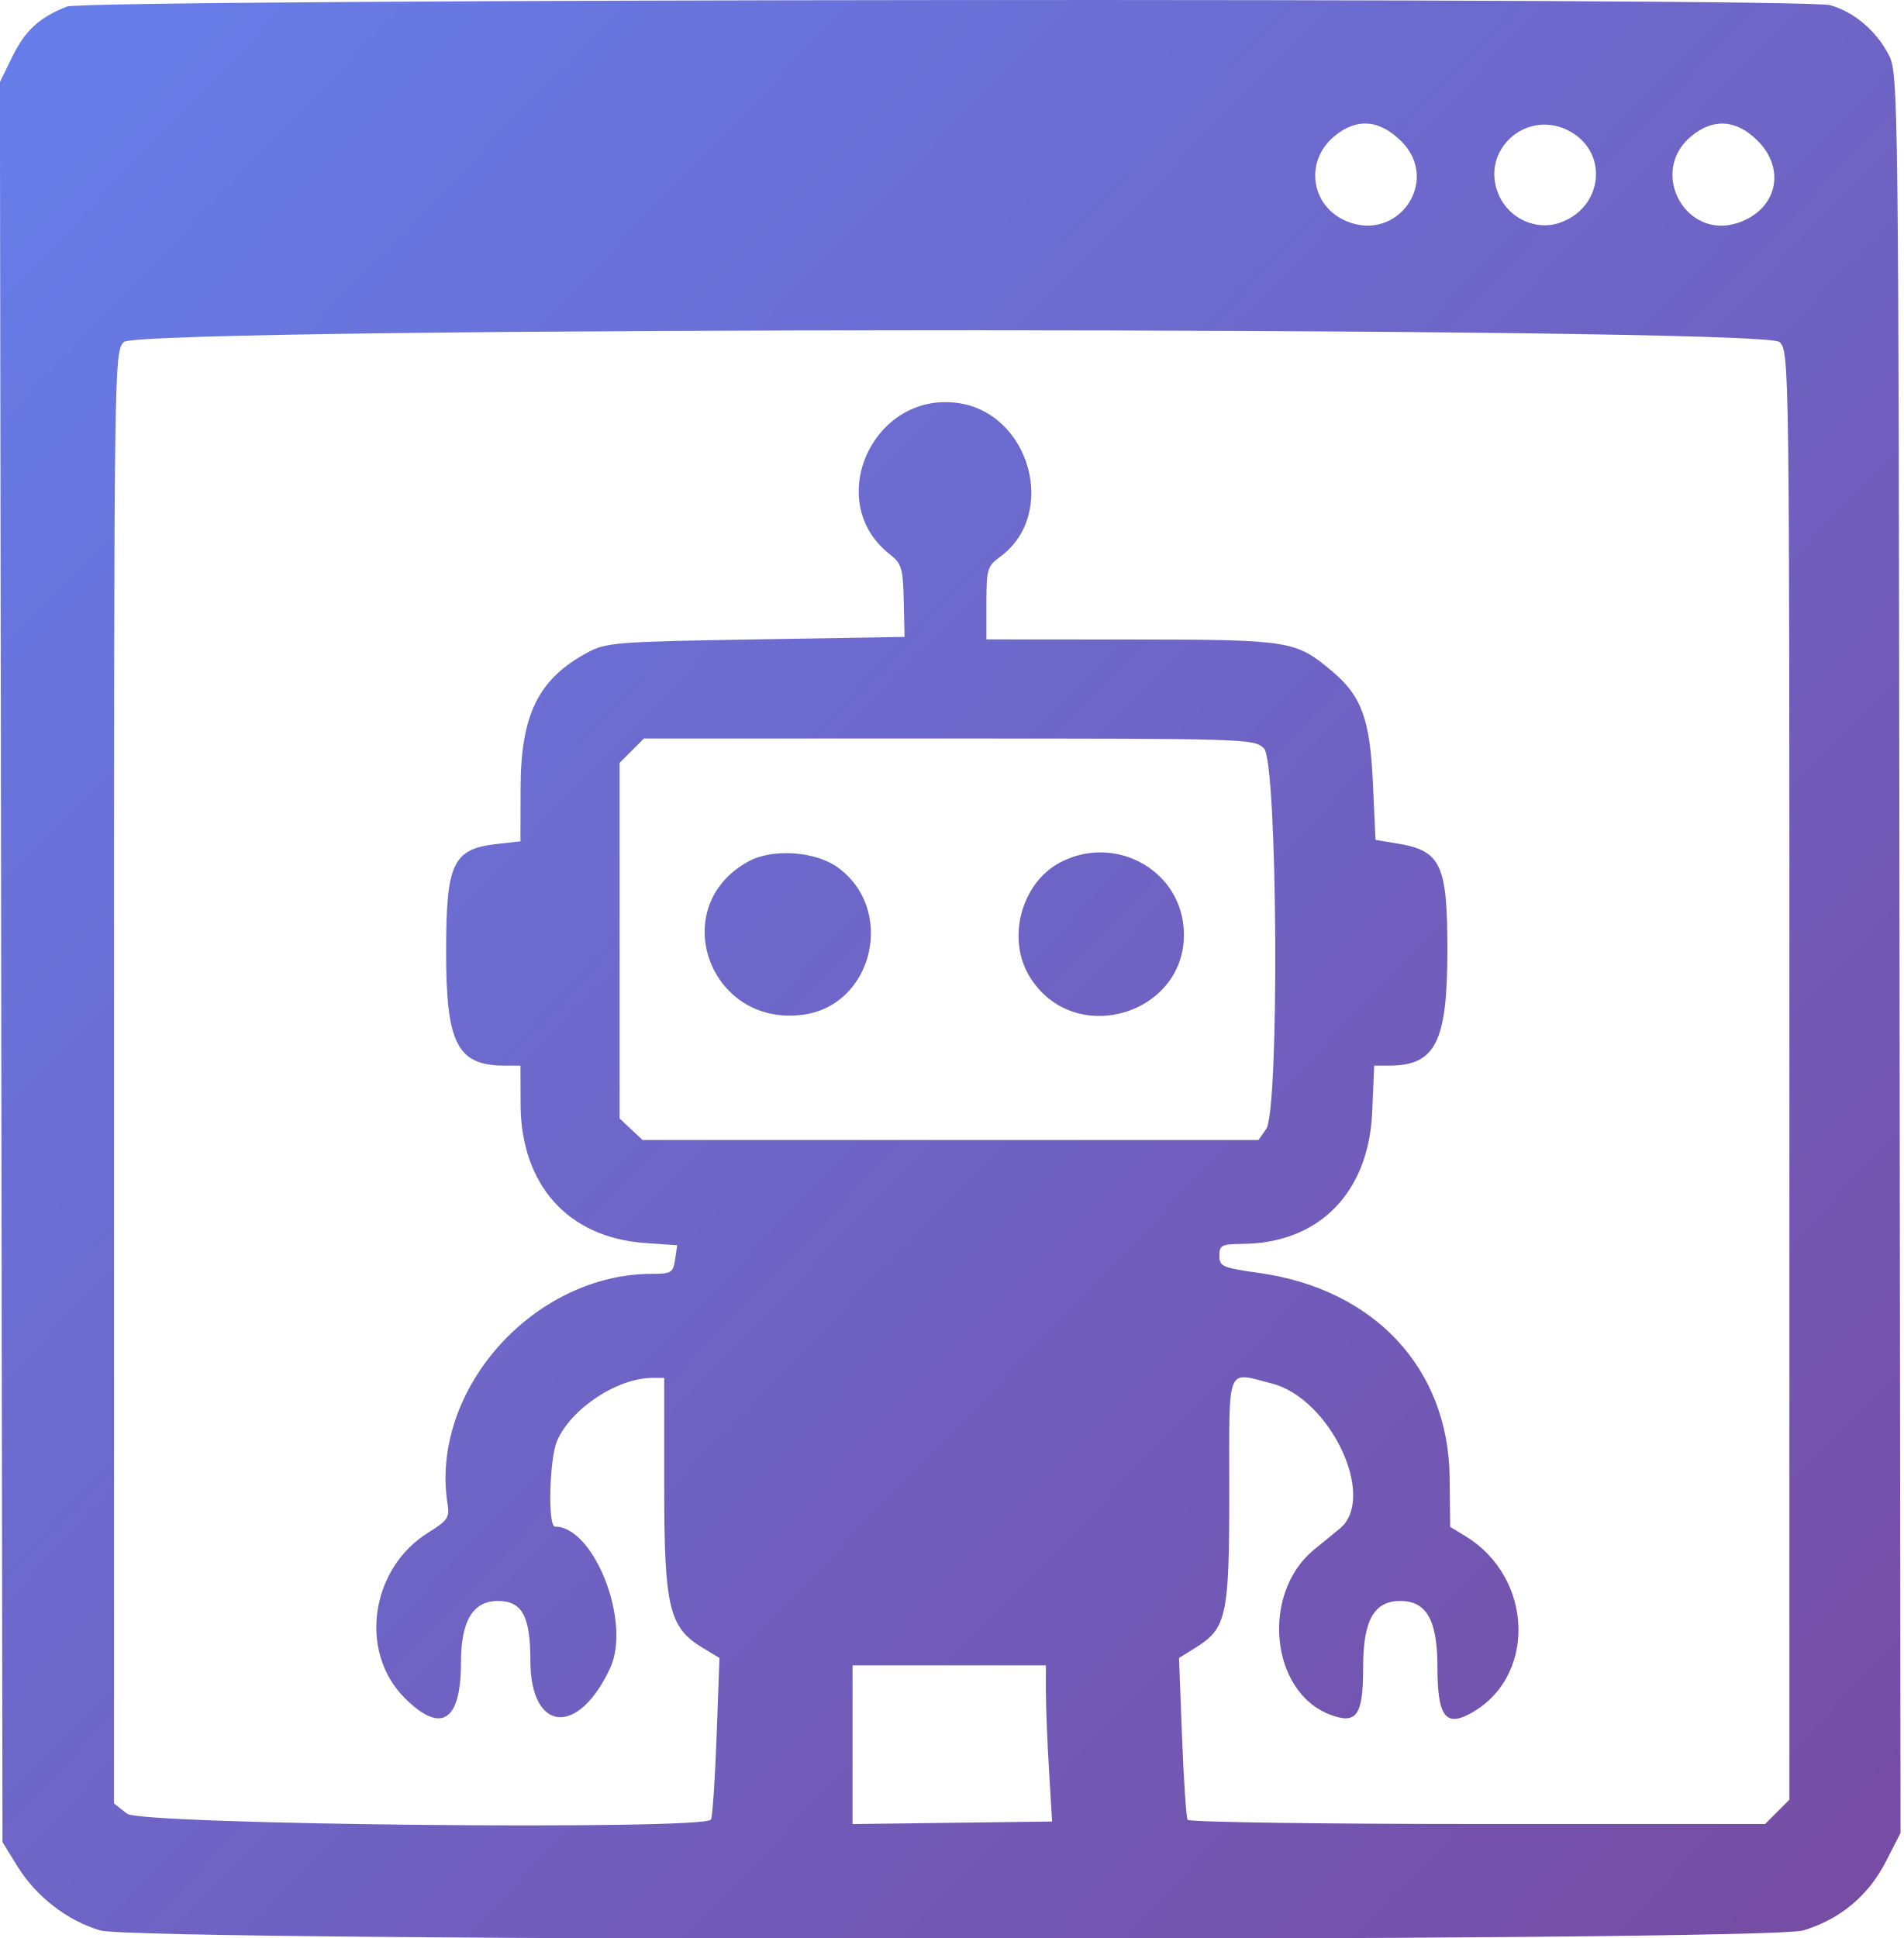
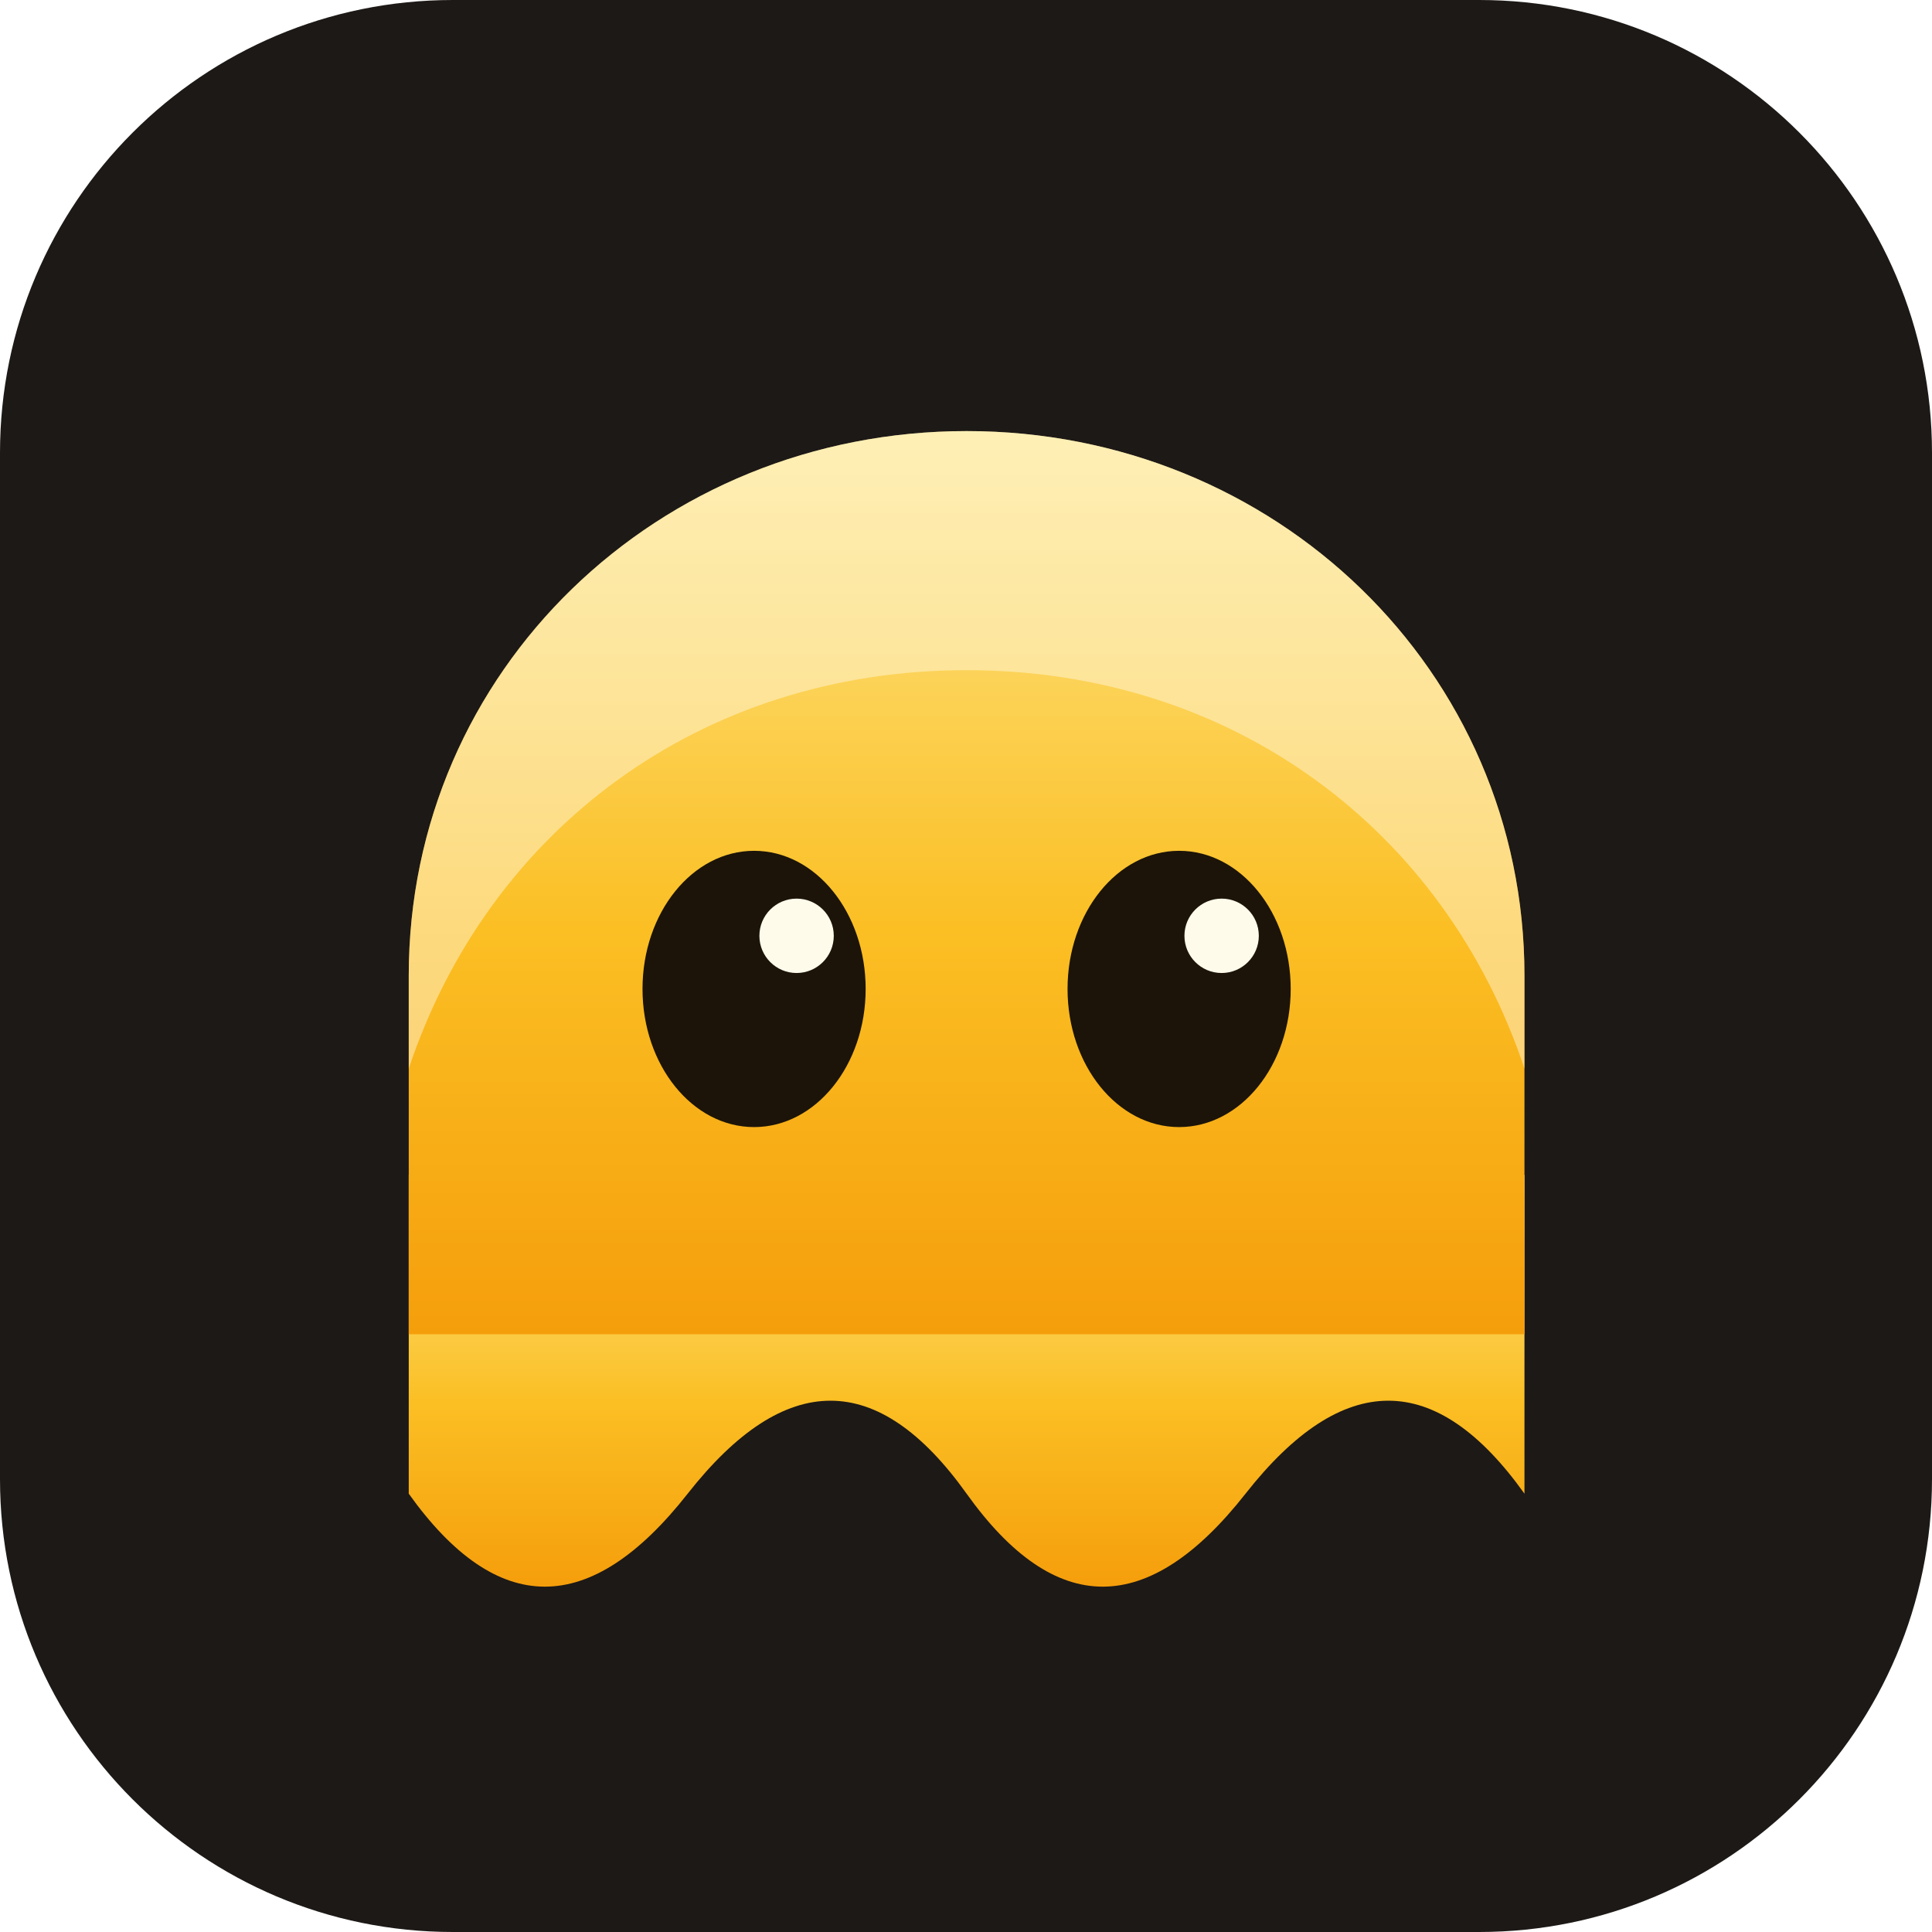
- <svg xmlns="http://www.w3.org/2000/svg" id="svg" version="1.1" width="400" height="407.292" viewBox="0, 0, 400,407.292">
+ <svg xmlns="http://www.w3.org/2000/svg" width="400" height="400" viewBox="0 0 64 64">
  <defs>
-     <linearGradient id="gradient" x1="0%" y1="0%" x2="100%" y2="100%">
-       <stop offset="0%" style="stop-color:#667eea;stop-opacity:1" />
-       <stop offset="100%" style="stop-color:#764ba2;stop-opacity:1" />
+     <linearGradient id="wisp" x1="0" y1="0" x2="0" y2="1">
+       <stop offset="0" stop-color="#fde68a" />
+       <stop offset=".55" stop-color="#fbbf24" />
+       <stop offset="1" stop-color="#f59e0b" />
    </linearGradient>
  </defs>
-   <g id="svgg">
-     <path id="path0" d="M14.063 1.381 C 8.324 3.627,5.283 6.410,2.619 11.855 L -0.023 17.255 0.249 202.199 L 0.521 387.143 3.668 392.233 C 7.602 398.596,14.115 403.638,21.068 405.702 C 29.180 408.111,370.820 408.111,378.932 405.702 C 386.617 403.420,392.644 398.407,396.301 391.257 L 399.395 385.209 399.185 200.392 C 398.979 18.971,398.937 15.501,396.929 11.564 C 394.352 6.512,389.603 2.476,384.603 1.088 C 378.751 -0.538,18.236 -0.252,14.063 1.381 M294.508 29.717 C 302.773 37.981,293.807 51.015,282.971 46.488 C 275.484 43.359,274.085 33.959,280.324 28.709 C 285.043 24.738,289.873 25.081,294.508 29.717 M330.219 27.776 C 338.206 32.494,336.659 43.887,327.628 46.867 C 322.642 48.513,316.993 45.828,314.900 40.818 C 310.921 31.295,321.266 22.487,330.219 27.776 M369.375 29.583 C 375.435 35.644,373.368 44.148,365.177 46.851 C 354.207 50.471,346.445 36.180,355.324 28.709 C 359.990 24.782,364.878 25.087,369.375 29.583 M373.958 71.875 C 376.023 73.939,376.042 75.347,376.042 226.089 L 376.042 378.220 373.485 380.777 L 370.928 383.333 310.525 383.333 C 277.304 383.333,249.878 382.938,249.580 382.454 C 249.281 381.970,248.751 374.119,248.402 365.006 L 247.769 348.438 251.130 346.354 C 257.800 342.220,258.333 339.772,258.333 313.298 C 258.333 286.428,257.592 288.318,267.186 290.733 C 279.619 293.864,289.453 314.844,281.510 321.292 C 280.508 322.106,278.097 324.074,276.154 325.666 C 264.944 334.846,266.942 355.571,279.497 360.344 C 285.114 362.480,286.458 360.566,286.458 350.437 C 286.458 340.522,288.730 336.458,294.271 336.458 C 299.812 336.458,302.083 340.522,302.083 350.437 C 302.083 360.405,303.692 362.848,308.594 360.326 C 322.906 352.964,322.529 331.702,307.929 322.823 L 304.755 320.893 304.640 310.488 C 304.387 287.622,288.878 270.956,264.666 267.532 C 256.871 266.430,256.250 266.162,256.250 263.900 C 256.250 261.688,256.715 261.454,261.198 261.413 C 277.193 261.265,287.623 250.653,288.361 233.777 L 288.790 223.958 291.843 223.958 C 301.697 223.958,304.167 219.066,304.167 199.547 C 304.167 181.701,302.808 178.798,293.750 177.291 L 289.063 176.512 288.516 164.558 C 287.903 151.150,286.142 146.306,279.994 141.116 C 272.273 134.599,271.167 134.423,237.760 134.398 L 207.292 134.375 207.292 126.758 C 207.292 119.595,207.468 119.011,210.257 116.950 C 222.375 107.990,216.424 86.723,201.227 84.684 C 183.390 82.292,172.963 105.455,186.931 116.442 C 189.495 118.460,189.763 119.339,189.921 126.256 L 190.094 133.854 158.849 134.375 C 129.358 134.867,127.370 135.022,123.438 137.144 C 113.098 142.723,109.430 150.198,109.398 165.750 L 109.375 176.812 104.461 177.366 C 95.134 178.418,93.750 181.349,93.750 200.053 C 93.750 219.461,96.092 223.958,106.198 223.958 L 109.375 223.958 109.398 232.031 C 109.446 248.985,119.342 260.061,135.478 261.219 L 142.311 261.710 141.870 264.709 C 141.466 267.465,141.077 267.708,137.080 267.708 C 112.055 267.708,90.264 292.244,94.061 316.146 C 94.501 318.920,94.052 319.583,90.057 322.052 C 77.850 329.595,75.319 347.125,85.034 356.840 C 92.687 364.492,96.875 361.842,96.875 349.347 C 96.875 340.621,99.383 336.458,104.640 336.458 C 109.706 336.458,111.458 339.672,111.458 348.958 C 111.458 364.112,121.534 365.051,128.240 350.521 C 132.692 340.873,124.856 320.833,116.630 320.833 C 115.093 320.833,115.435 306.627,117.063 302.831 C 119.978 296.039,129.746 289.583,137.110 289.583 L 139.583 289.583 139.583 312.279 C 139.583 337.896,140.576 342.048,147.733 346.354 L 151.195 348.438 150.590 364.956 C 150.257 374.041,149.726 381.893,149.410 382.404 C 147.998 384.688,29.662 383.502,26.703 381.174 L 23.958 379.015 23.958 226.487 C 23.958 75.347,23.977 73.939,26.042 71.875 C 29.329 68.588,370.671 68.588,373.958 71.875 M265.625 157.292 C 268.484 160.151,268.906 233.243,266.087 237.268 L 264.465 239.583 199.748 239.583 L 135.030 239.583 132.619 237.318 L 130.208 235.054 130.208 197.688 L 130.208 160.322 132.765 157.765 L 135.322 155.208 199.432 155.208 C 262.153 155.208,263.587 155.253,265.625 157.292 M157.292 181.032 C 139.943 190.512,148.987 215.908,168.767 213.255 C 183.579 211.268,188.285 191.009,175.971 182.241 C 171.237 178.871,162.305 178.292,157.292 181.032 M222.758 181.269 C 214.600 185.579,211.482 197.340,216.392 205.285 C 225.975 220.790,250.450 212.767,248.713 194.689 C 247.530 182.380,233.948 175.357,222.758 181.269 M219.792 355.567 C 219.792 358.629,220.086 366.012,220.446 371.973 L 221.100 382.813 200.133 383.080 L 179.167 383.348 179.167 366.674 L 179.167 350.000 199.479 350.000 L 219.792 350.000 219.792 355.567 " stroke="none" fill="url(#gradient)" fill-rule="evenodd" />
+   <rect width="64" height="64" rx="15" fill="#1d1917" />
+   <g transform="translate(6.5 9) scale(.88)">
+     <path d="M8 46q5 7 10.5 0t10.5 0 10.5 0 10.5 0V34H8Z" fill="url(#wisp)" />
+     <path d="M29 6c11.6 0 21 9 21 20.5V40H8V26.5C8 15 17.4 6 29 6Z" fill="url(#wisp)" />
+     <path d="M29 6c11.6 0 21 9 21 20.5V30c-3-9-11-15-21-15s-18 6-21 15v-3.5C8 15 17.4 6 29 6Z" fill="#fffbeb" fill-opacity=".45" />
+     <ellipse cx="21" cy="27" rx="4.2" ry="5.2" fill="#1c1409" />
+     <ellipse cx="37" cy="27" rx="4.2" ry="5.2" fill="#1c1409" />
+     <circle cx="22.6" cy="25" r="1.4" fill="#fffbeb" />
+     <circle cx="38.6" cy="25" r="1.4" fill="#fffbeb" />
  </g>
</svg>
